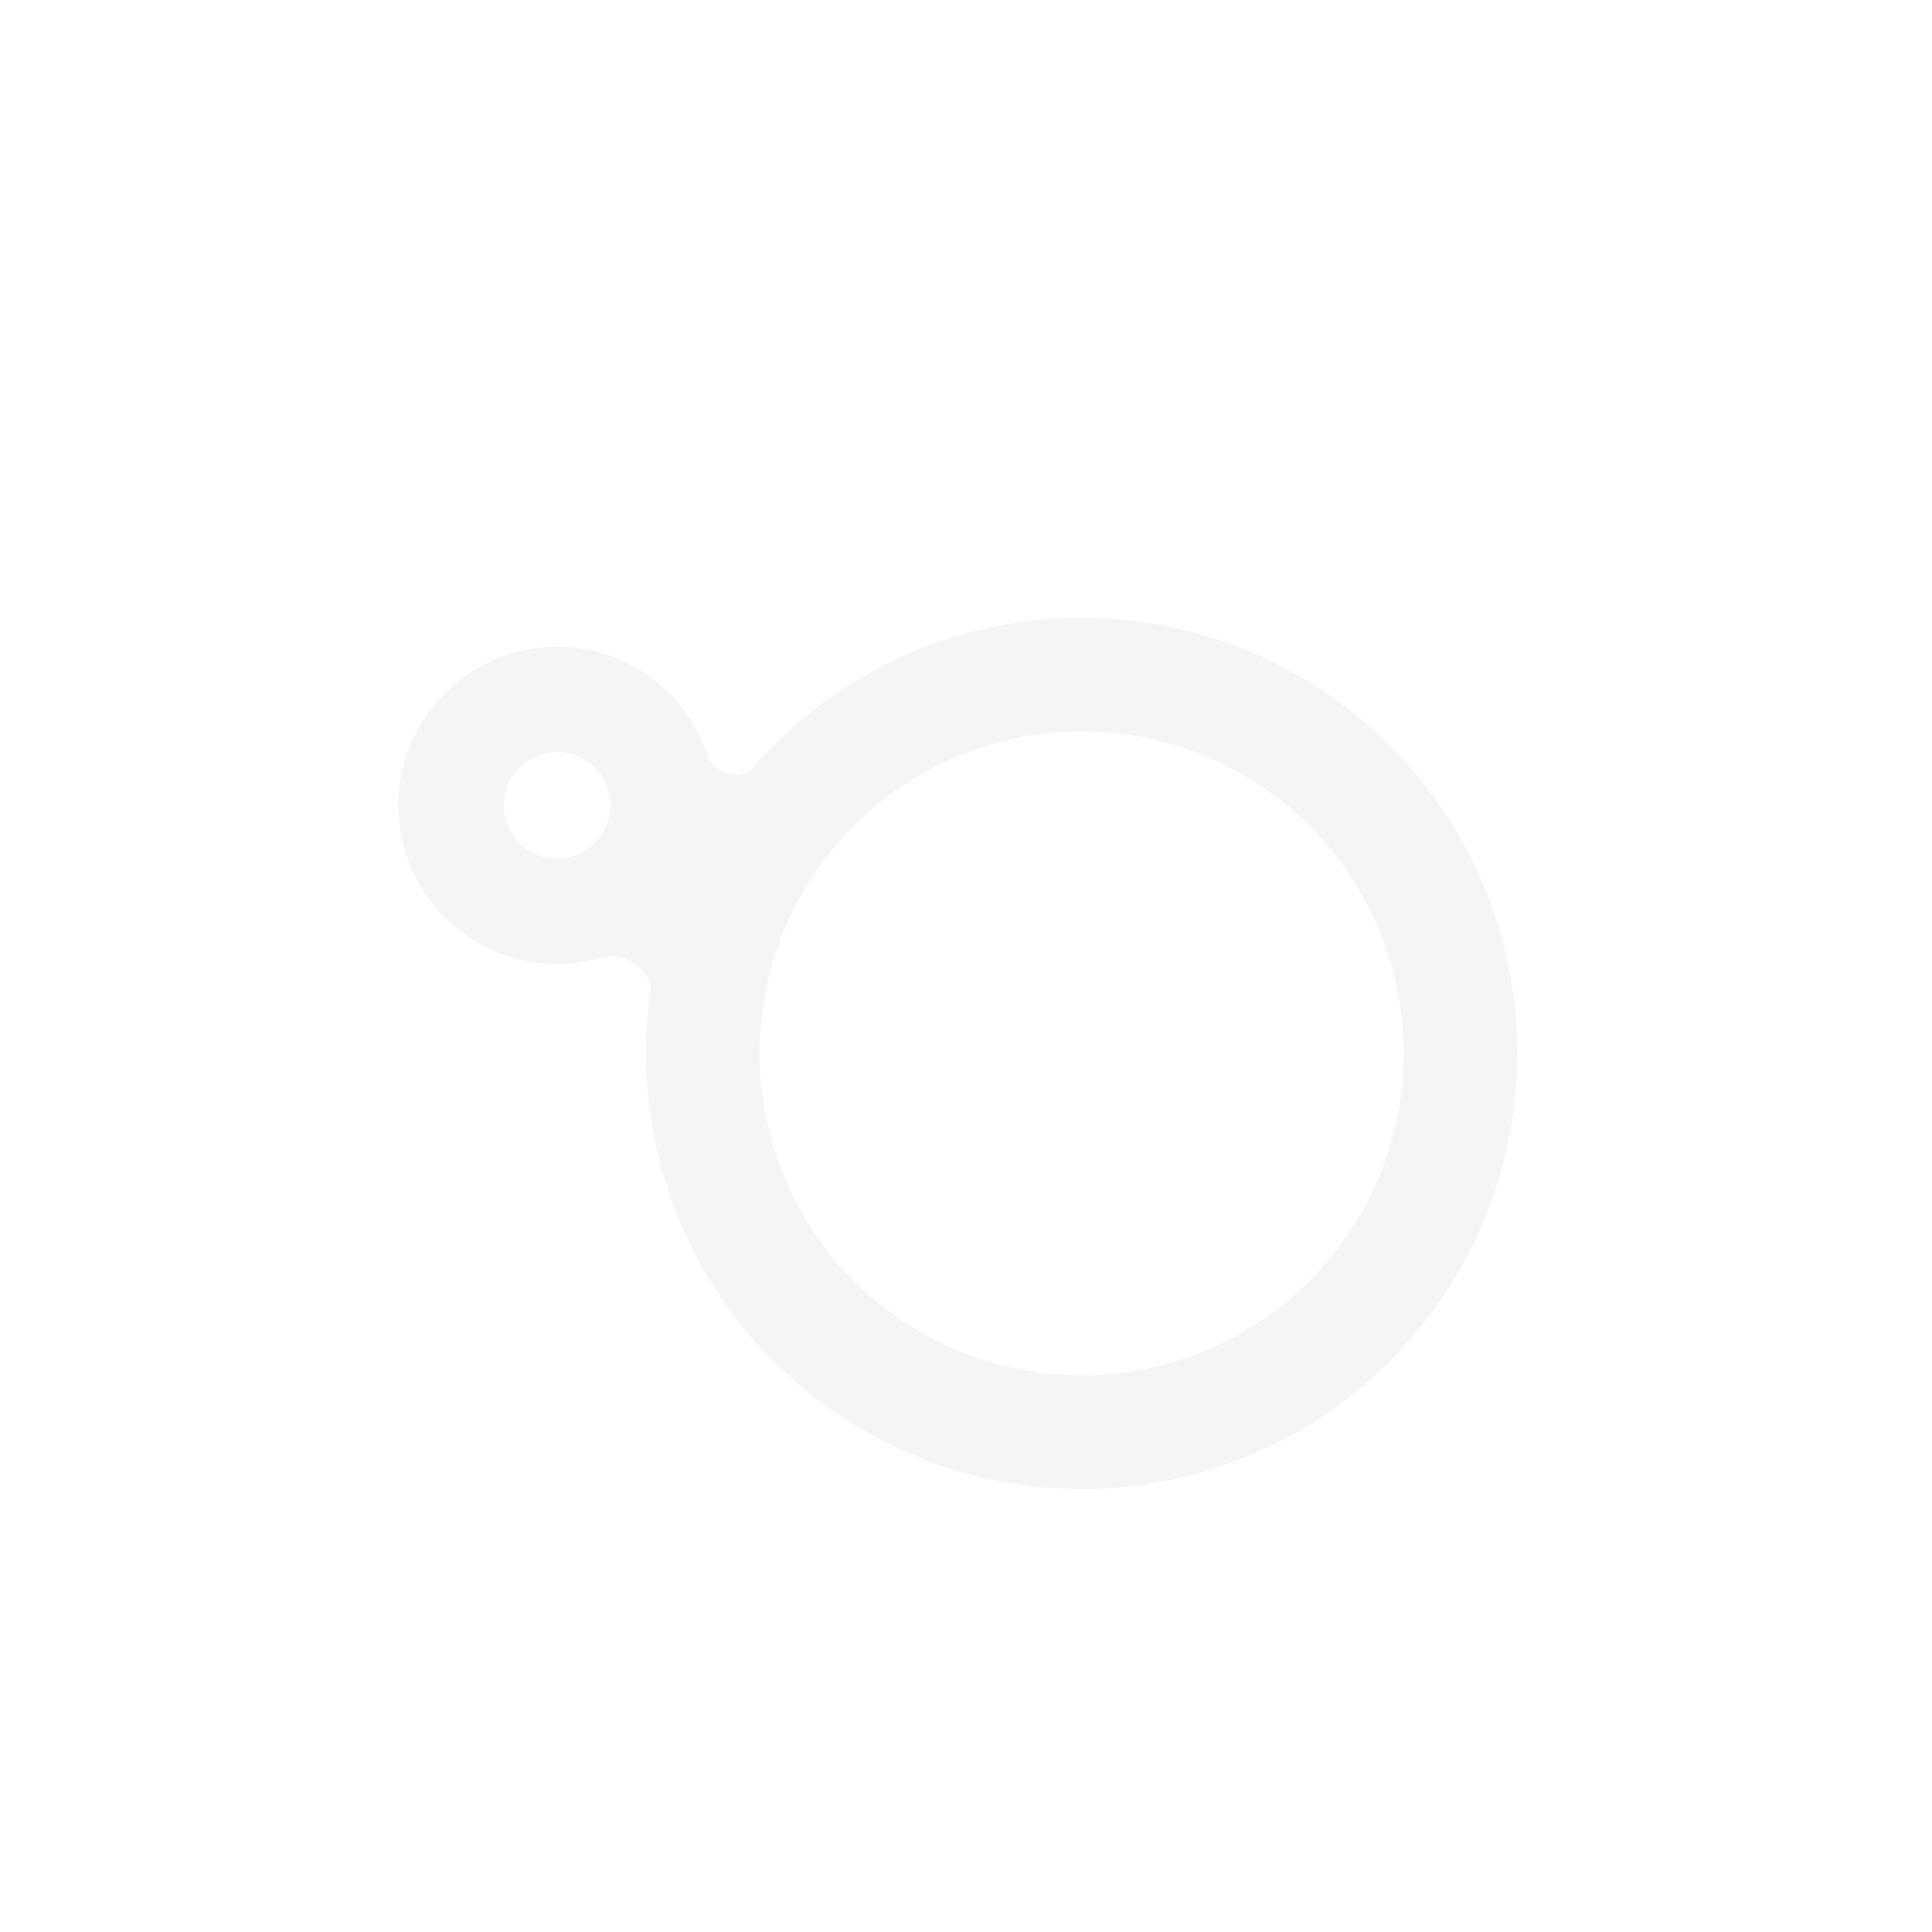
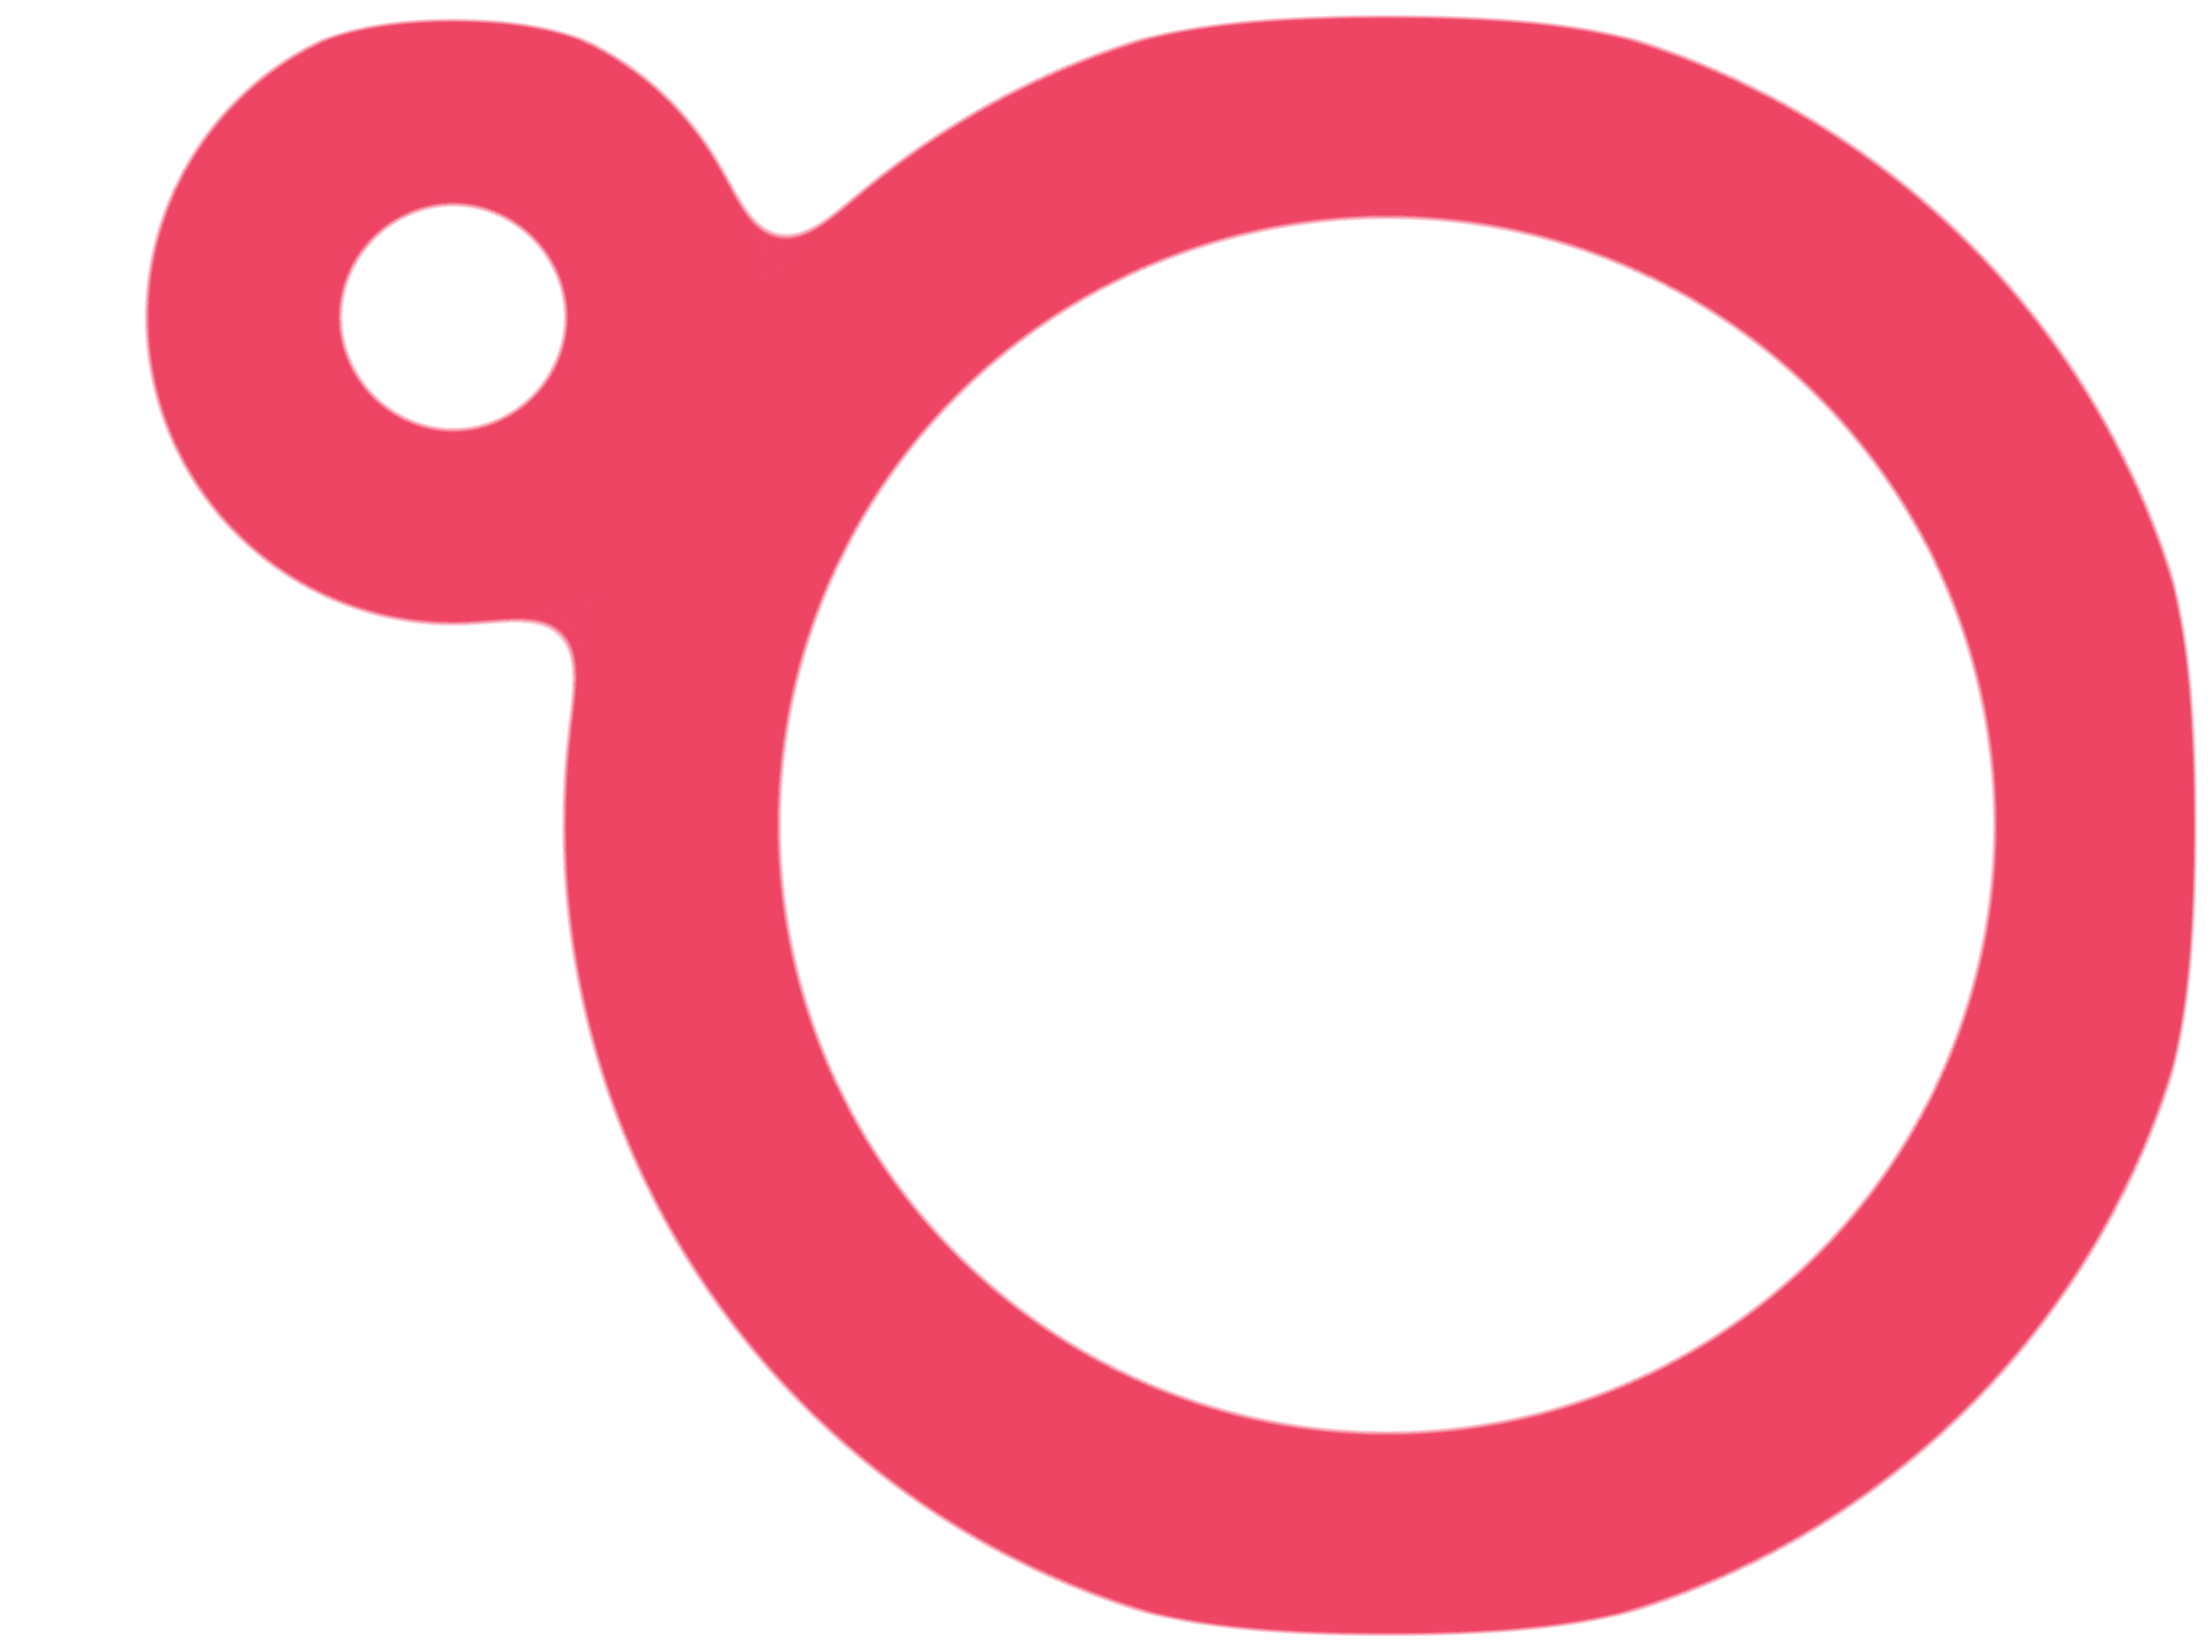
- <svg xmlns="http://www.w3.org/2000/svg" width="936" height="936" viewBox="0 0 936 936" fill="none">
-   <g opacity="0.93">
-     <path fill-rule="evenodd" clip-rule="evenodd" d="M570.75 659.165C652.948 633.36 698.664 545.807 672.86 463.608C647.055 381.41 559.501 335.694 477.302 361.498C395.104 387.303 349.388 474.857 375.193 557.056C400.997 639.254 488.551 684.97 570.75 659.165ZM587.224 711.64C698.403 676.737 760.237 558.314 725.334 447.134C690.431 335.955 572.008 274.12 460.829 309.023C421.84 321.263 388.919 343.775 364.111 372.643C359.1 378.474 345.457 374.471 343.154 367.136V367.136C330.443 326.648 287.318 304.13 246.83 316.84C206.342 329.551 183.824 372.677 196.534 413.165C209.245 453.652 252.371 476.17 292.859 463.46V463.46C301.689 460.688 316.49 470.948 315.158 480.108C310.741 510.478 312.91 542.289 322.718 573.529C357.621 684.709 476.044 746.543 587.224 711.64ZM277.583 414.801C291.197 410.527 298.769 396.026 294.495 382.411C290.221 368.797 275.72 361.225 262.105 365.499C248.491 369.773 240.919 384.275 245.193 397.889C249.467 411.503 263.969 419.075 277.583 414.801Z" fill="#f4f4f4" />
+ <svg xmlns="http://www.w3.org/2000/svg" width="537" height="401" viewBox="0 0 537 401" fill="none">
+   <g filter="url('#fancy-goo')">
+     <path fill-rule="evenodd" clip-rule="evenodd" d="M336.722 52.443C418.386 52.443 484.588 118.644 484.588 200.309C484.588 281.973 418.386 348.175 336.722 348.175C255.058 348.175 188.856 281.973 188.856 200.309C188.856 118.644 255.058 52.443 336.722 52.443ZM336.722 0.309C447.179 0.309 536.722 89.852 536.722 200.309C536.722 310.766 447.179 400.309 336.722 400.309C226.265 400.309 136.722 310.766 136.722 200.309C136.722 89.852 226.265 0.309 336.722 0.309Z" />
+     <path transform="translate(35 0)" fill-rule="evenodd" clip-rule="evenodd" d="M75.021 48.021C91.037 48.021 104.021 61.005 104.021 77.021C104.021 93.037 91.037 106.021 75.021 106.021C59.005 106.021 46.021 93.037 46.021 77.021C46.021 61.005 59.005 48.021 75.021 48.021ZM75.021 2.021C116.442 2.021 150.021 35.599 150.021 77.021C150.021 118.442 116.442 152.021 75.021 152.021C33.599 152.021 0.021 118.442 0.021 77.021C0.021 35.599 33.599 2.021 75.021 2.021Z" />
  </g>
+   <defs>
+     <filter id="fancy-goo">
+       <feGaussianBlur in="SourceGraphic" stdDeviation="10" result="blur" />
+       <feColorMatrix in="blur" mode="matrix" values="1 0 0 0 0 0 1 0 0 0 0 0 1 0 0 0 0 0 19 -9" result="goo" />
+       <feComposite in="SourceGraphic" in2="goo" operator="atop" />
+     </filter>
+   </defs>
+   <style>path{fill:#ef4565} </style>
</svg>
